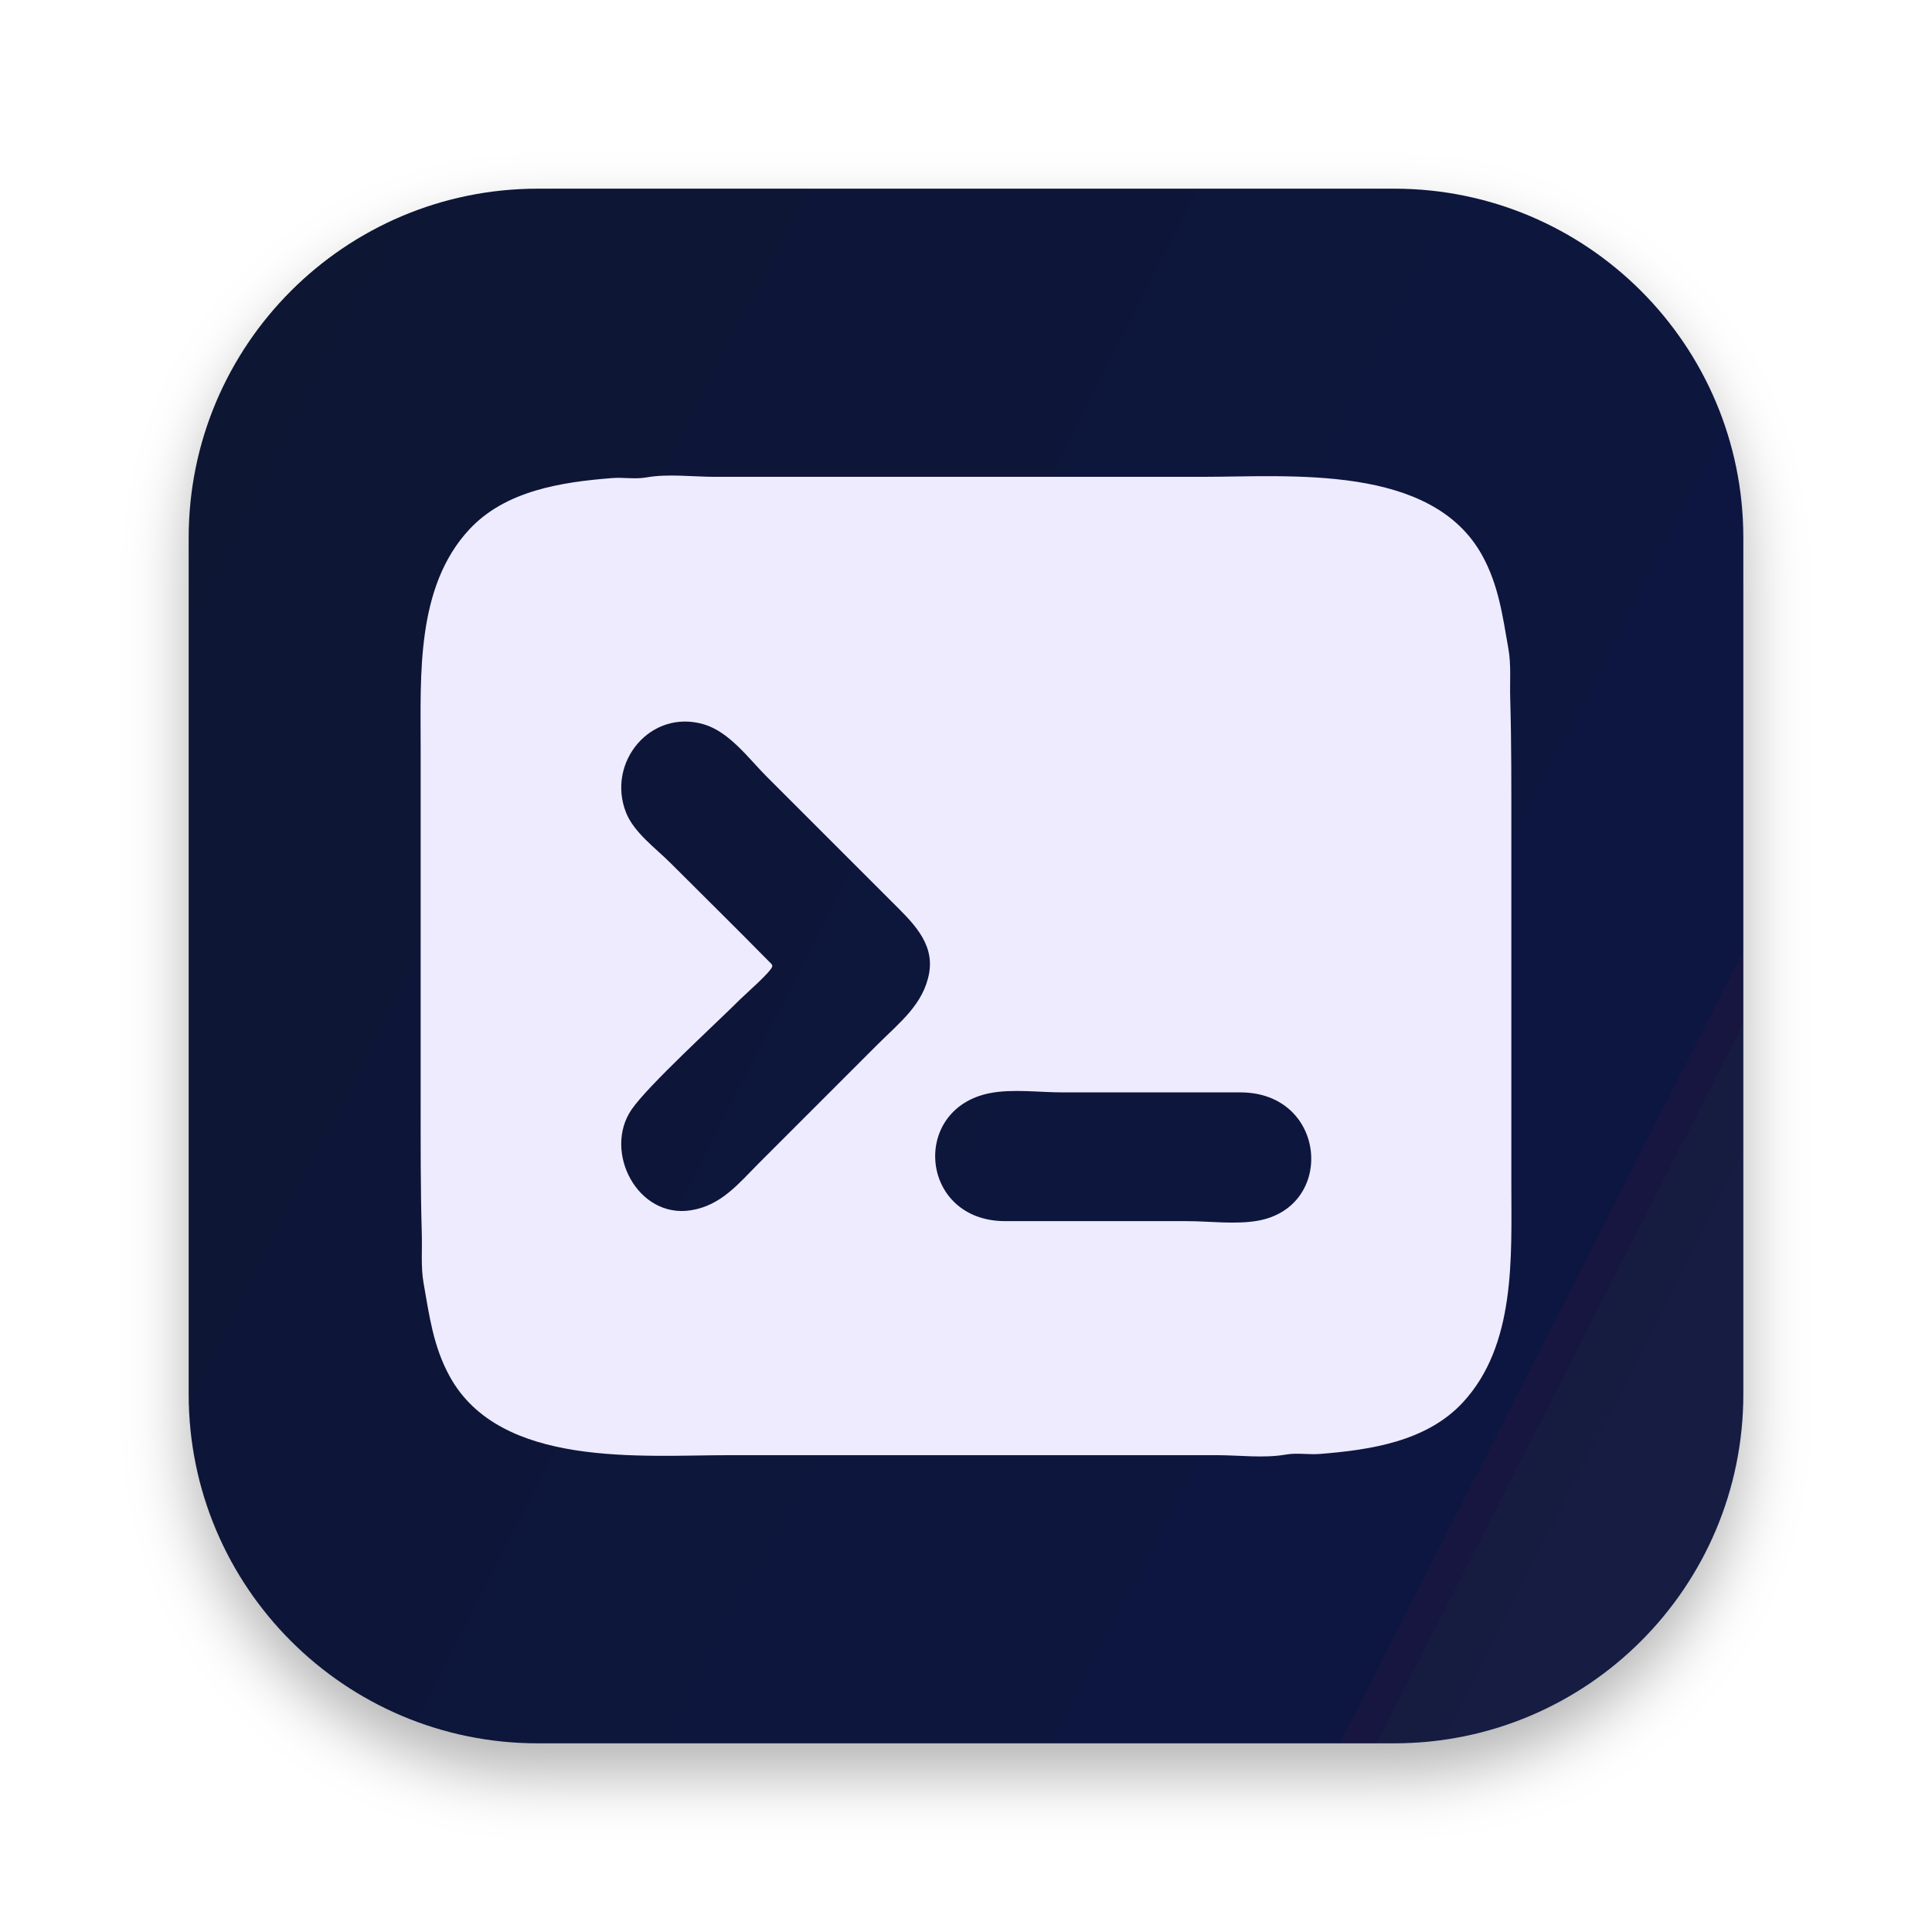
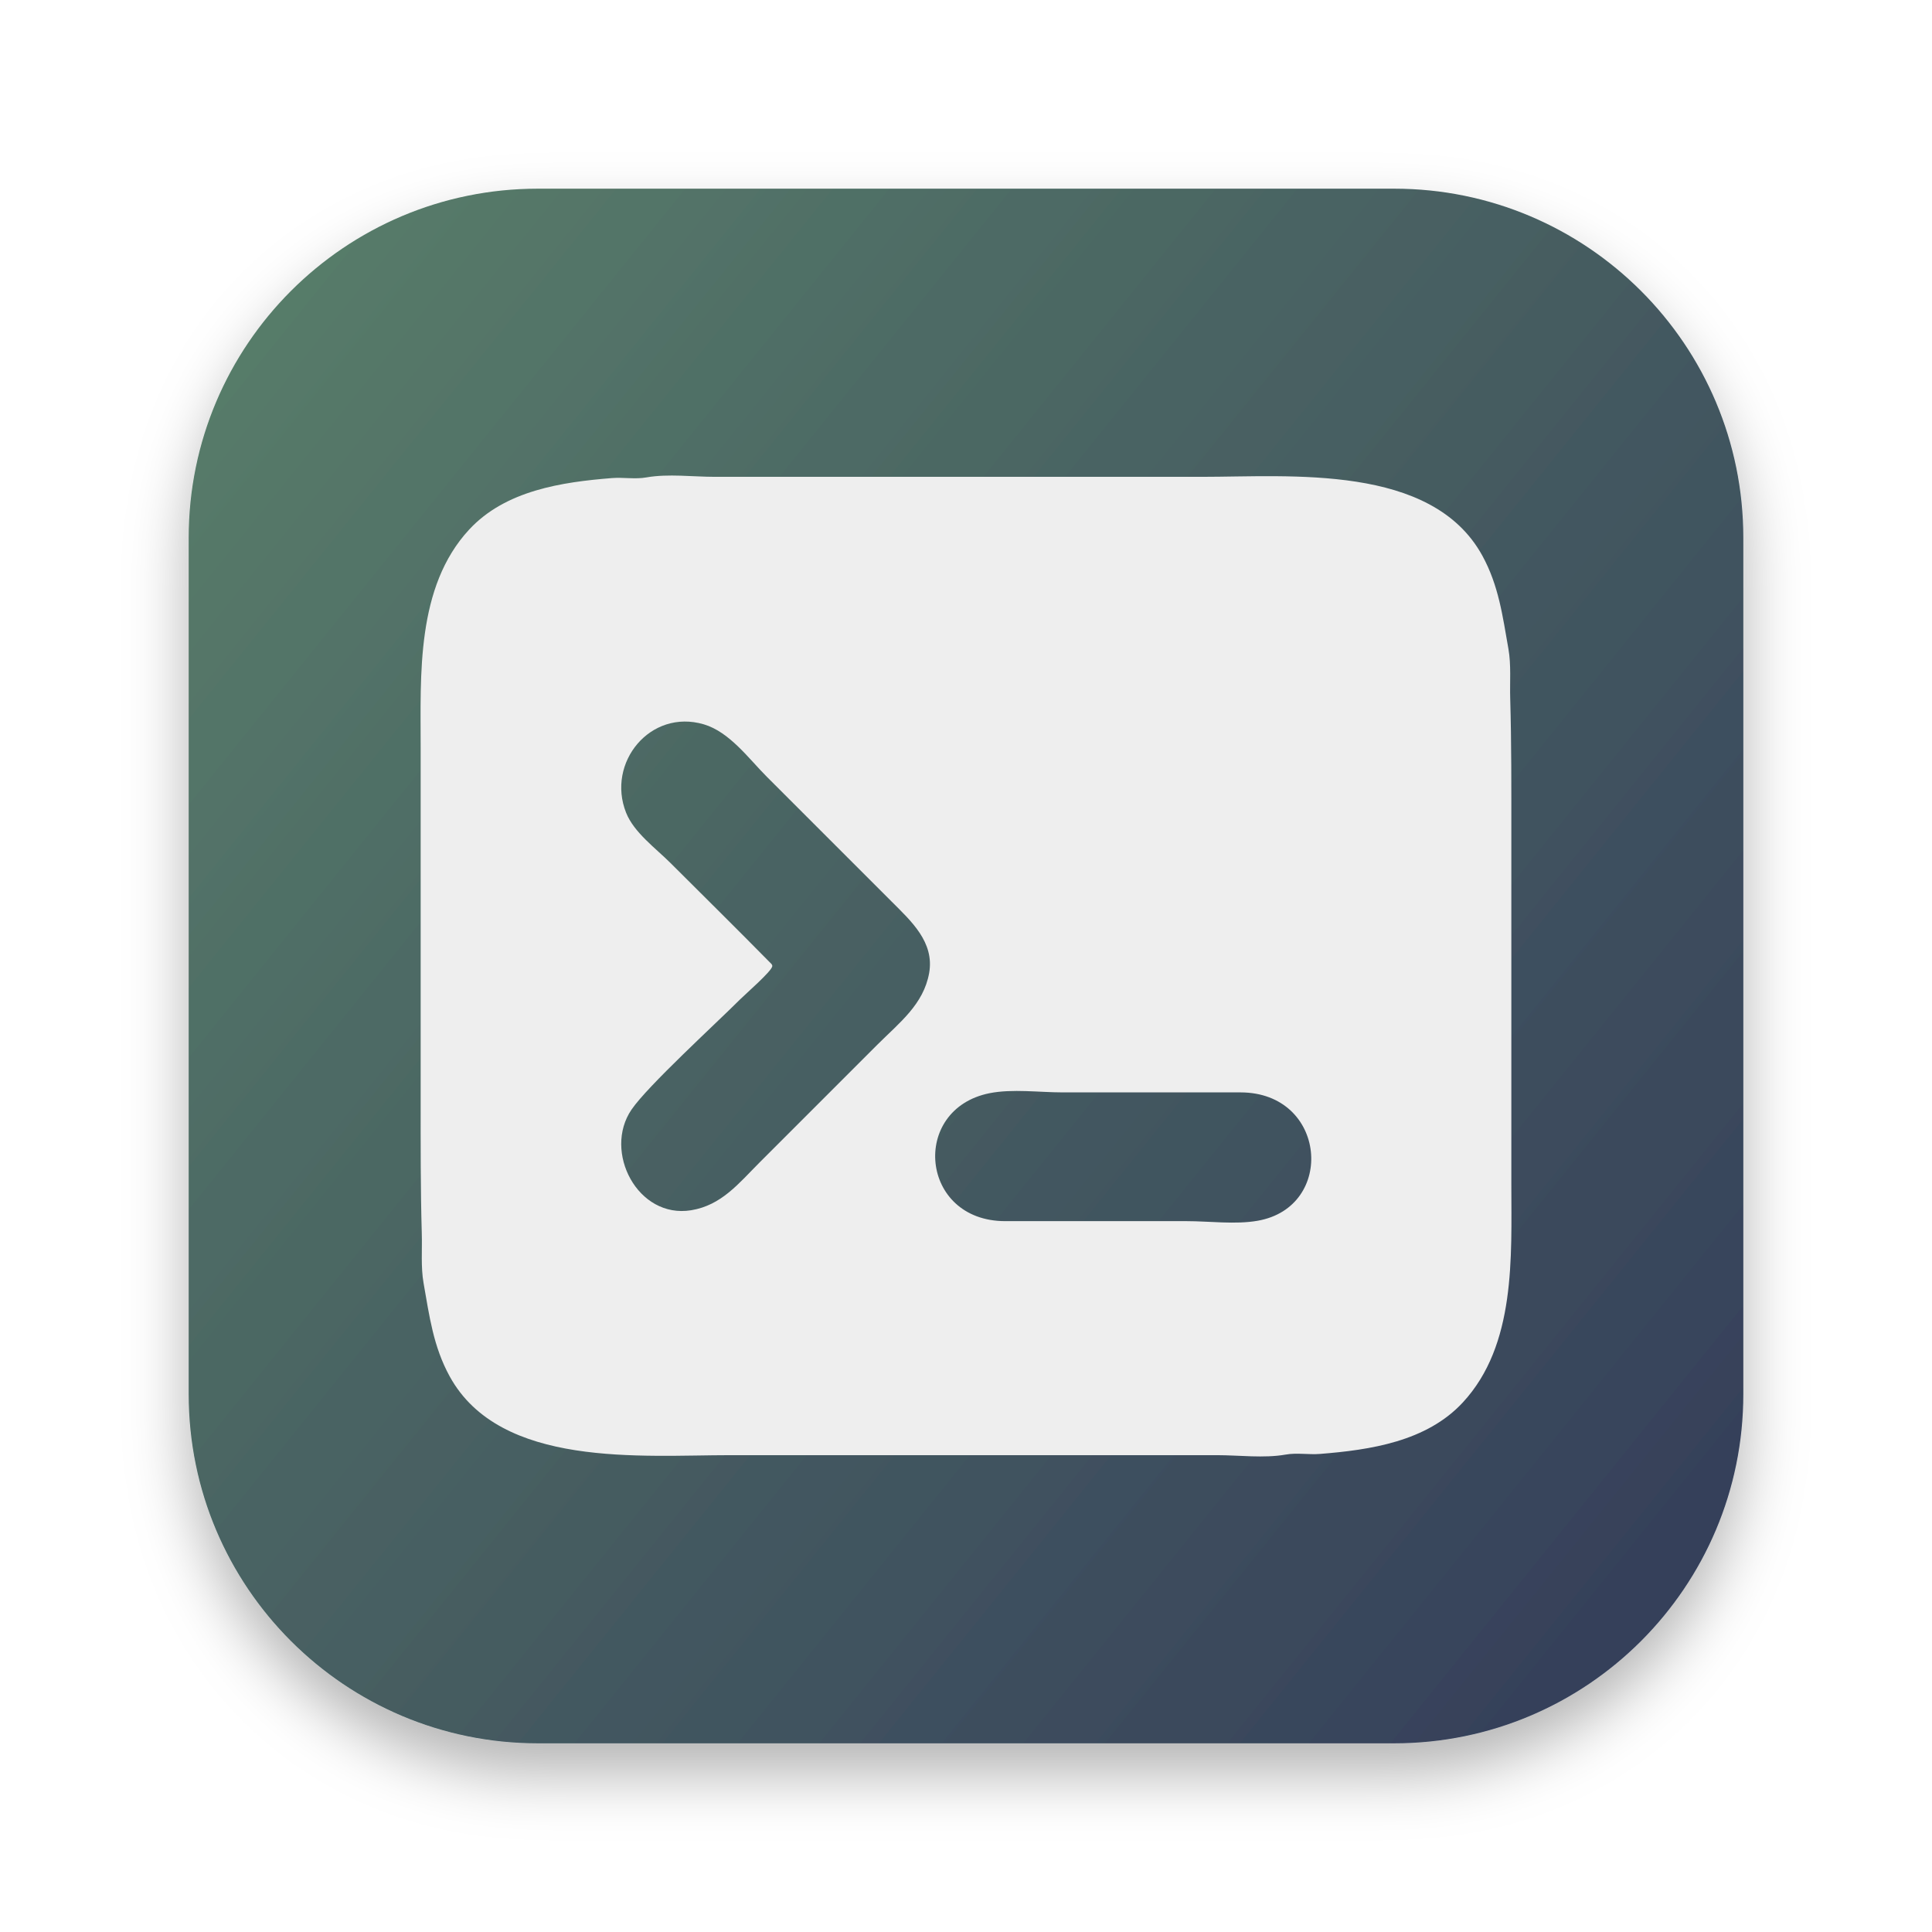
<svg xmlns="http://www.w3.org/2000/svg" width="1024" height="1024" viewBox="0 0 1024 1024" fill="none">
  <defs>
    <filter id="s" x="-20%" y="-20%" width="140%" height="140%">
      <feDropShadow dx="0" dy="10" stdDeviation="10" flood-color="#000" flood-opacity=".3" />
    </filter>
    <clipPath id="r">
      <rect width="512" height="512" rx="115" />
    </clipPath>
  </defs>
  <g transform="translate(100 100) scale(1.609375)" filter="url(#s)">
    <g clip-path="url(#r)">
      <rect width="512" height="512" fill="url(#paint0_linear_590_2)" />
-       <path d="M361.228 416.913C364.928 416.247 368.831 416.987 372.587 416.691C389.107 415.378 407.681 412.621 419.614 399.745C437.152 380.82 435.598 351.849 435.598 327.873C435.598 289.337 435.598 250.802 435.598 212.248C435.598 197.485 435.653 182.666 435.228 167.94C435.061 162.52 435.579 156.896 434.636 151.549C432.73 140.745 431.435 130.681 426.033 120.839C409.383 90.536 362.8 94.902 333.663 94.902C298.457 94.902 263.252 94.902 228.065 94.902C209.805 94.902 191.564 94.902 173.323 94.902C166.09 94.902 157.894 93.829 150.772 95.087C147.072 95.753 143.168 95.013 139.413 95.309C122.892 96.623 104.318 99.379 92.386 112.255C74.848 131.181 76.402 160.152 76.402 184.128C76.402 222.663 76.402 261.199 76.402 299.753C76.402 314.516 76.347 329.334 76.772 344.06C76.939 349.481 76.421 355.105 77.364 360.451C79.269 371.255 80.564 381.319 85.966 391.161C102.616 421.464 149.199 417.098 178.337 417.098C213.542 417.098 248.748 417.098 283.935 417.098C302.194 417.098 320.435 417.098 338.676 417.098C345.91 417.098 354.105 418.171 361.228 416.913ZM165.498 336.438C147.812 339.324 136.416 317.087 145.851 303.286C151.234 295.405 173.49 275.111 181.611 266.989C183.313 265.287 191.916 257.813 192.193 256.111C192.304 255.519 191.601 255.02 191.25 254.65C180.483 243.698 169.531 232.931 158.69 222.09C153.824 217.224 146.646 212.044 144.056 205.514C137.507 189.03 152.048 171.215 169.66 176.413C178.133 178.911 184.442 187.717 190.473 193.748C204.163 207.438 217.853 221.128 231.524 234.799C237.944 241.219 245.658 248.156 243.864 258.313C242.014 268.673 234.022 274.704 226.899 281.826C213.931 294.795 200.944 307.782 187.975 320.75C181.149 327.577 175.506 334.792 165.498 336.438ZM352.052 339.898C344.689 341.193 336.123 340.027 328.649 340.027C308.743 340.027 288.819 340.027 268.913 340.027C240.793 340.027 237.555 303.101 263.788 297.884C271.281 296.404 280.142 297.625 287.801 297.625C307.319 297.625 326.855 297.625 346.372 297.625C374.844 297.625 377.878 335.384 352.052 339.898Z" fill-rule="evenodd" clip-rule="evenodd" fill="#EEEBFF" />
+       <path d="M361.228 416.913C364.928 416.247 368.831 416.987 372.587 416.691C389.107 415.378 407.681 412.621 419.614 399.745C437.152 380.82 435.598 351.849 435.598 327.873C435.598 289.337 435.598 250.802 435.598 212.248C435.598 197.485 435.653 182.666 435.228 167.94C435.061 162.52 435.579 156.896 434.636 151.549C432.73 140.745 431.435 130.681 426.033 120.839C409.383 90.536 362.8 94.902 333.663 94.902C298.457 94.902 263.252 94.902 228.065 94.902C209.805 94.902 191.564 94.902 173.323 94.902C166.09 94.902 157.894 93.829 150.772 95.087C147.072 95.753 143.168 95.013 139.413 95.309C122.892 96.623 104.318 99.379 92.386 112.255C74.848 131.181 76.402 160.152 76.402 184.128C76.402 222.663 76.402 261.199 76.402 299.753C76.402 314.516 76.347 329.334 76.772 344.06C76.939 349.481 76.421 355.105 77.364 360.451C79.269 371.255 80.564 381.319 85.966 391.161C102.616 421.464 149.199 417.098 178.337 417.098C213.542 417.098 248.748 417.098 283.935 417.098C302.194 417.098 320.435 417.098 338.676 417.098C345.91 417.098 354.105 418.171 361.228 416.913ZM165.498 336.438C147.812 339.324 136.416 317.087 145.851 303.286C151.234 295.405 173.49 275.111 181.611 266.989C183.313 265.287 191.916 257.813 192.193 256.111C192.304 255.519 191.601 255.02 191.25 254.65C180.483 243.698 169.531 232.931 158.69 222.09C153.824 217.224 146.646 212.044 144.056 205.514C137.507 189.03 152.048 171.215 169.66 176.413C178.133 178.911 184.442 187.717 190.473 193.748C204.163 207.438 217.853 221.128 231.524 234.799C237.944 241.219 245.658 248.156 243.864 258.313C242.014 268.673 234.022 274.704 226.899 281.826C213.931 294.795 200.944 307.782 187.975 320.75C181.149 327.577 175.506 334.792 165.498 336.438ZM352.052 339.898C344.689 341.193 336.123 340.027 328.649 340.027C308.743 340.027 288.819 340.027 268.913 340.027C240.793 340.027 237.555 303.101 263.788 297.884C271.281 296.404 280.142 297.625 287.801 297.625C307.319 297.625 326.855 297.625 346.372 297.625C374.844 297.625 377.878 335.384 352.052 339.898Z" fill-rule="evenodd" clip-rule="evenodd" fill="#EEEEEE" />
      <defs>
-         <linearGradient id="paint0_linear_590_2" x1="-61" y1="-23.5" x2="548.5" y2="287" gradientUnits="userSpaceOnUse">
-           <stop stop-color="#0B1130" />
-           <stop offset="1" stop-color="#121A42" />
+         <linearGradient id="paint0_linear_590_2" x1="-49.931" y1="-43.54" x2="512" y2="409.5" gradientUnits="userSpaceOnUse">
+           <stop stop-color="#5D866C" />
+           <stop offset="1" stop-color="#36415A" />
        </linearGradient>
      </defs>
    </g>
  </g>
</svg>
